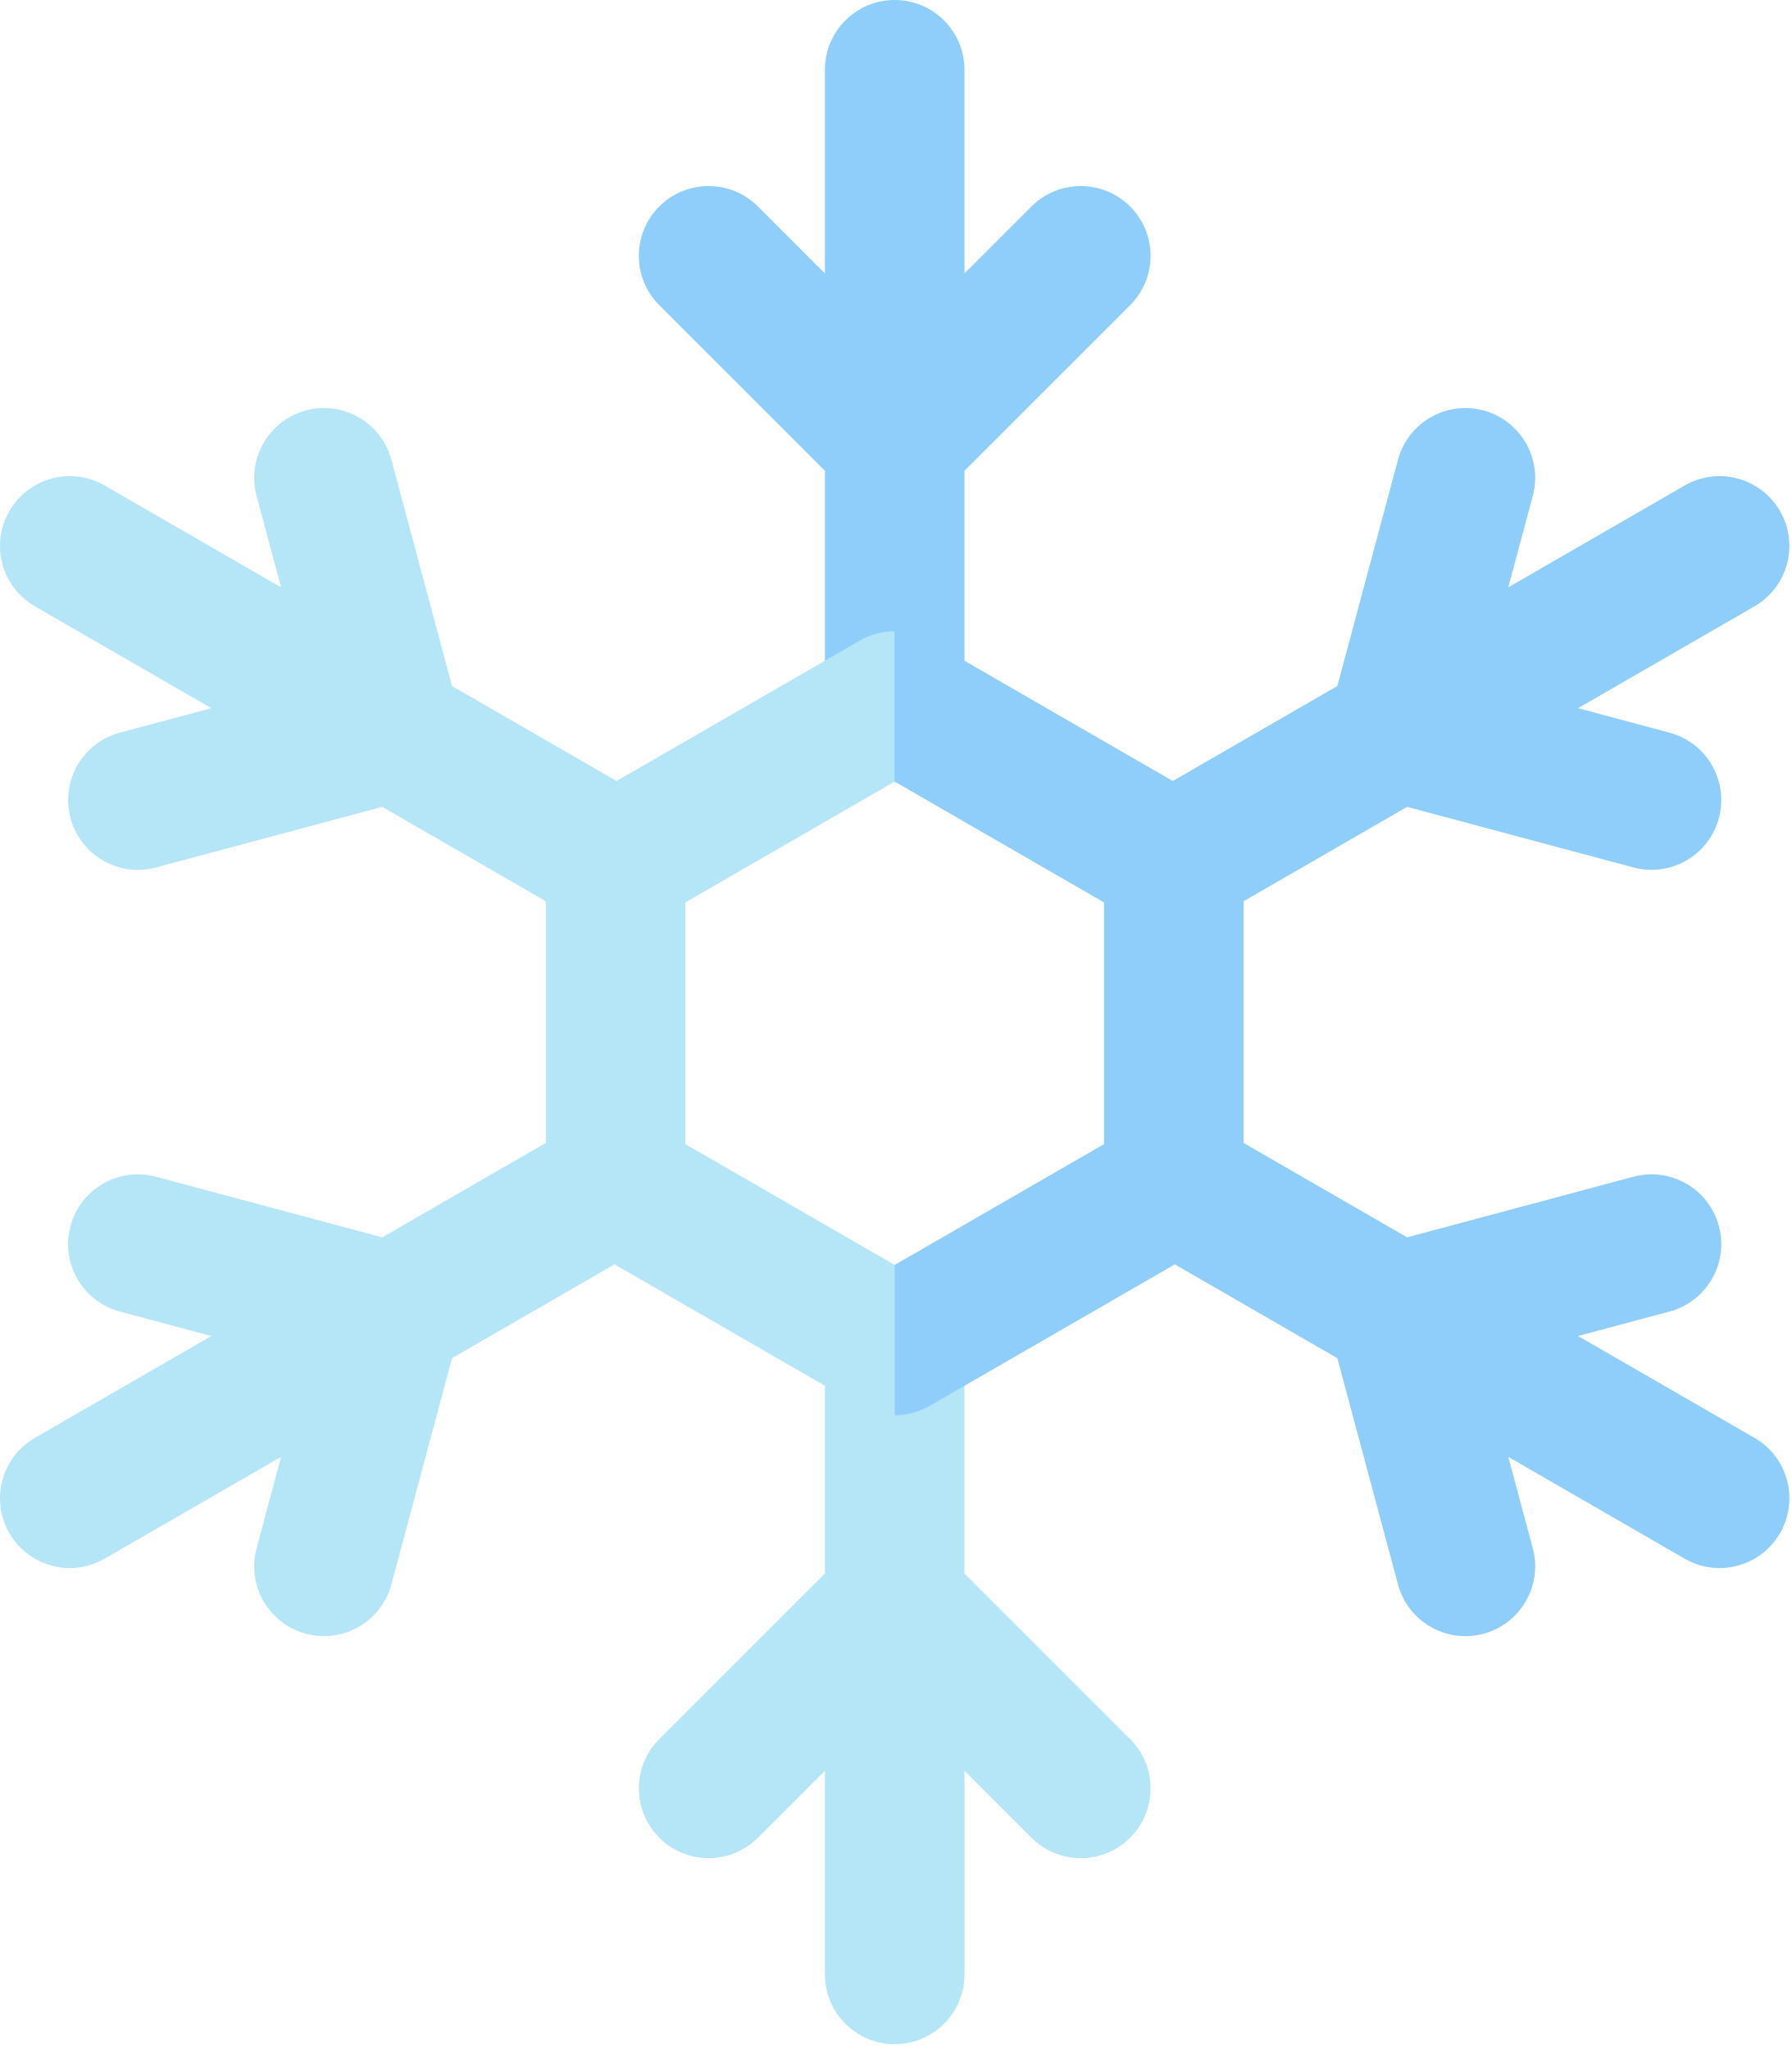
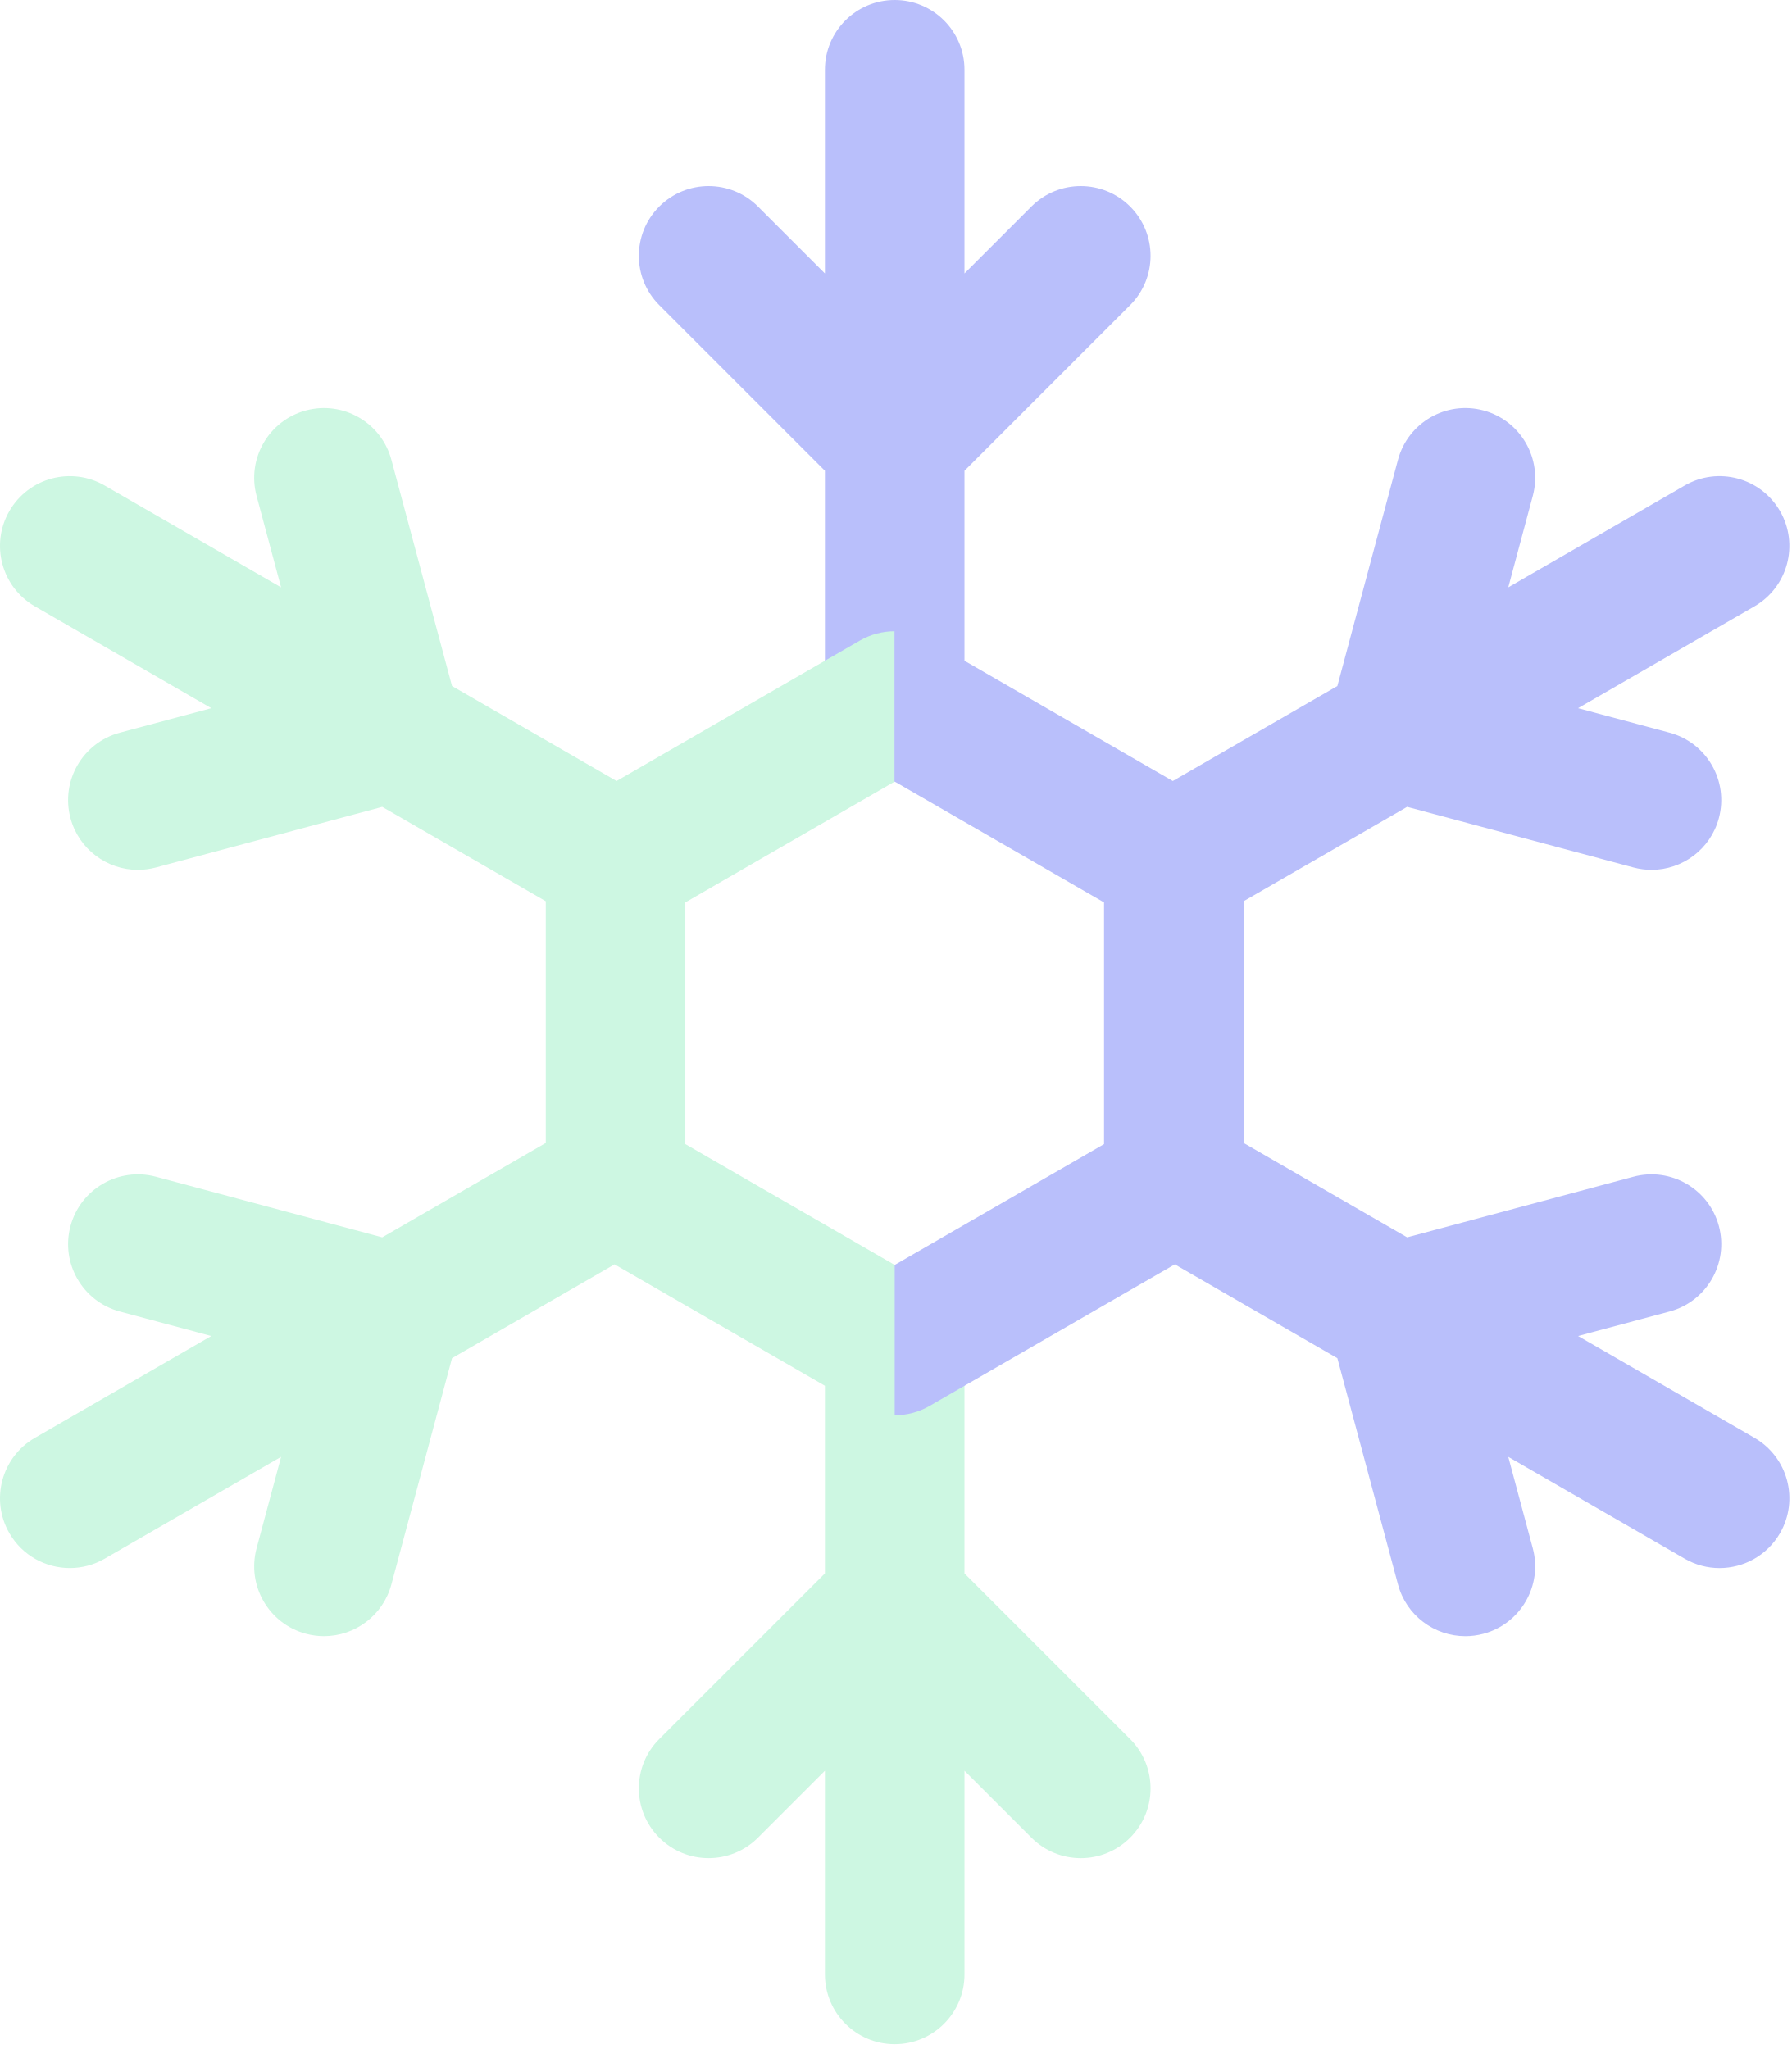
<svg xmlns="http://www.w3.org/2000/svg" width="100%" height="100%" viewBox="0 0 333 381" version="1.1" xml:space="preserve" style="fill-rule:evenodd;clip-rule:evenodd;stroke-linejoin:round;stroke-miterlimit:2;">
  <g transform="matrix(1,0,0,1,-233.671,0)">
    <g transform="matrix(1.5625,0,0,1.5625,0,0)">
-       <path d="M284.012,24.573C280.768,21.331 275.512,21.331 272.27,24.573L264.304,32.54L264.304,8.303C264.304,3.718 260.588,0 256.001,0C251.416,0 247.698,3.717 247.698,8.303L247.698,32.54L239.731,24.573C236.489,21.331 231.231,21.331 227.99,24.573C224.748,27.815 224.748,33.073 227.99,36.314L247.698,56.022L247.698,83.423C247.698,88.008 251.415,93.01 256.001,93.01C260.587,93.01 264.304,88.008 264.304,83.423L264.304,56.023L284.014,36.313C287.254,33.072 287.254,27.814 284.012,24.573Z" style="fill:#8fcefa;fill-rule:nonzero;" />
+       <path d="M284.012,24.573C280.768,21.331 275.512,21.331 272.27,24.573L264.304,32.54L264.304,8.303C264.304,3.718 260.588,0 256.001,0C251.416,0 247.698,3.717 247.698,8.303L247.698,32.54L239.731,24.573C236.489,21.331 231.231,21.331 227.99,24.573C224.748,27.815 224.748,33.073 227.99,36.314L247.698,56.022L247.698,83.423C247.698,88.008 251.415,93.01 256.001,93.01C260.587,93.01 264.304,88.008 264.304,83.423L264.304,56.023L284.014,36.313C287.254,33.072 287.254,27.814 284.012,24.573Z" style="fill:#b9bffb;fill-rule:nonzero;" />
    </g>
    <g transform="matrix(1.5625,0,0,1.5625,0,0)">
-       <path d="M284.012,206.954L264.302,187.244L264.302,159.843C264.302,155.258 260.586,150.533 255.999,150.533L231.091,136.152L231.091,107.393L256,93.011L256,75.121C254.566,75.121 253.133,75.492 251.849,76.234L222.91,92.943L203.331,81.639L196.117,54.716C194.93,50.287 190.377,47.661 185.948,48.845C181.519,50.032 178.891,54.585 180.077,59.014L182.993,69.897L162.004,57.778C158.032,55.484 152.954,56.846 150.663,60.817C148.37,64.788 149.731,69.866 153.702,72.158L174.691,84.277L163.808,87.193C159.379,88.38 156.751,92.933 157.936,97.362C158.93,101.072 162.284,103.518 165.951,103.518C166.663,103.518 167.386,103.426 168.105,103.233L195.029,96.02L214.487,107.254L214.487,136.016L195.029,147.25L168.106,140.036C163.68,138.853 159.124,141.477 157.937,145.907C156.75,150.337 159.378,154.889 163.808,156.076L174.691,158.992L153.702,171.111C149.731,173.404 148.371,178.482 150.663,182.452C152.201,185.116 154.991,186.604 157.861,186.604C159.269,186.604 160.697,186.245 162.005,185.49L182.994,173.371L180.078,184.253C178.891,188.682 181.519,193.235 185.949,194.422C186.669,194.615 187.391,194.707 188.103,194.707C191.768,194.707 195.124,192.26 196.118,188.551L203.332,161.628L222.671,150.463L247.699,164.913L247.699,187.244L227.991,206.952C224.749,210.194 224.749,215.452 227.991,218.693C231.233,221.935 236.491,221.935 239.732,218.693L247.699,210.726L247.699,234.963C247.699,239.548 251.416,243.266 256.002,243.266C260.588,243.266 264.305,239.549 264.305,234.963L264.305,210.727L272.271,218.694C273.893,220.315 276.018,221.126 278.143,221.126C280.268,221.126 282.393,220.316 284.015,218.694C287.254,215.454 287.254,210.197 284.012,206.954Z" style="fill:#b5e6f8;fill-rule:nonzero;" />
+       <path d="M284.012,206.954L264.302,187.244L264.302,159.843C264.302,155.258 260.586,150.533 255.999,150.533L231.091,136.152L231.091,107.393L256,93.011L256,75.121C254.566,75.121 253.133,75.492 251.849,76.234L222.91,92.943L203.331,81.639L196.117,54.716C194.93,50.287 190.377,47.661 185.948,48.845C181.519,50.032 178.891,54.585 180.077,59.014L182.993,69.897L162.004,57.778C158.032,55.484 152.954,56.846 150.663,60.817C148.37,64.788 149.731,69.866 153.702,72.158L174.691,84.277L163.808,87.193C159.379,88.38 156.751,92.933 157.936,97.362C158.93,101.072 162.284,103.518 165.951,103.518C166.663,103.518 167.386,103.426 168.105,103.233L195.029,96.02L214.487,107.254L214.487,136.016L195.029,147.25L168.106,140.036C163.68,138.853 159.124,141.477 157.937,145.907C156.75,150.337 159.378,154.889 163.808,156.076L174.691,158.992L153.702,171.111C149.731,173.404 148.371,178.482 150.663,182.452C152.201,185.116 154.991,186.604 157.861,186.604C159.269,186.604 160.697,186.245 162.005,185.49L182.994,173.371L180.078,184.253C178.891,188.682 181.519,193.235 185.949,194.422C186.669,194.615 187.391,194.707 188.103,194.707C191.768,194.707 195.124,192.26 196.118,188.551L203.332,161.628L222.671,150.463L247.699,164.913L247.699,187.244L227.991,206.952C224.749,210.194 224.749,215.452 227.991,218.693C231.233,221.935 236.491,221.935 239.732,218.693L247.699,210.726L247.699,234.963C247.699,239.548 251.416,243.266 256.002,243.266C260.588,243.266 264.305,239.549 264.305,234.963L264.305,210.727L272.271,218.694C273.893,220.315 276.018,221.126 278.143,221.126C280.268,221.126 282.393,220.316 284.015,218.694C287.254,215.454 287.254,210.197 284.012,206.954Z" style="fill:#cdf7e2;fill-rule:nonzero;" />
    </g>
    <g transform="matrix(1.5625,0,0,1.5625,0,0)">
-       <path d="M358.299,171.11L337.31,158.991L348.193,156.075C352.622,154.888 355.25,150.335 354.064,145.906C352.878,141.477 348.325,138.852 343.895,140.035L316.972,147.25L297.513,136.016L297.513,107.253L316.971,96.019L343.894,103.232C344.614,103.425 345.338,103.517 346.048,103.517C349.714,103.517 353.069,101.07 354.062,97.361C355.249,92.932 352.621,88.38 348.191,87.192L337.308,84.276L358.297,72.157C362.268,69.864 363.628,64.786 361.336,60.816C359.043,56.844 353.963,55.483 349.995,57.777L329.006,69.896L331.922,59.013C333.109,54.584 330.481,50.032 326.051,48.844C321.621,47.657 317.069,50.285 315.882,54.716L308.669,81.638L289.089,92.943L260.152,76.236C258.868,75.494 257.434,75.123 256.001,75.123L256.001,93.013L280.909,107.394L280.909,136.155L256,150.535L256,168.425C257.434,168.425 258.867,168.054 260.151,167.312L289.33,150.465L308.67,161.632L315.883,188.554C316.876,192.264 320.231,194.71 323.897,194.71C324.609,194.71 325.332,194.618 326.051,194.425C330.48,193.238 333.108,188.685 331.922,184.256L329.006,173.373L349.995,185.492C351.304,186.247 352.73,186.606 354.139,186.606C357.008,186.606 359.799,185.116 361.337,182.454C363.632,178.48 362.27,173.403 358.299,171.11Z" style="fill:#8fcefa;fill-rule:nonzero;" />
+       <path d="M358.299,171.11L337.31,158.991L348.193,156.075C352.622,154.888 355.25,150.335 354.064,145.906C352.878,141.477 348.325,138.852 343.895,140.035L316.972,147.25L297.513,136.016L297.513,107.253L316.971,96.019L343.894,103.232C344.614,103.425 345.338,103.517 346.048,103.517C349.714,103.517 353.069,101.07 354.062,97.361C355.249,92.932 352.621,88.38 348.191,87.192L337.308,84.276L358.297,72.157C362.268,69.864 363.628,64.786 361.336,60.816C359.043,56.844 353.963,55.483 349.995,57.777L329.006,69.896L331.922,59.013C333.109,54.584 330.481,50.032 326.051,48.844C321.621,47.657 317.069,50.285 315.882,54.716L308.669,81.638L289.089,92.943L260.152,76.236C258.868,75.494 257.434,75.123 256.001,75.123L256.001,93.013L280.909,107.394L280.909,136.155L256,150.535L256,168.425C257.434,168.425 258.867,168.054 260.151,167.312L289.33,150.465L308.67,161.632L315.883,188.554C316.876,192.264 320.231,194.71 323.897,194.71C324.609,194.71 325.332,194.618 326.051,194.425C330.48,193.238 333.108,188.685 331.922,184.256L329.006,173.373L349.995,185.492C351.304,186.247 352.73,186.606 354.139,186.606C357.008,186.606 359.799,185.116 361.337,182.454C363.632,178.48 362.27,173.403 358.299,171.11Z" style="fill:#b9bffb;fill-rule:nonzero;" />
    </g>
  </g>
</svg>
